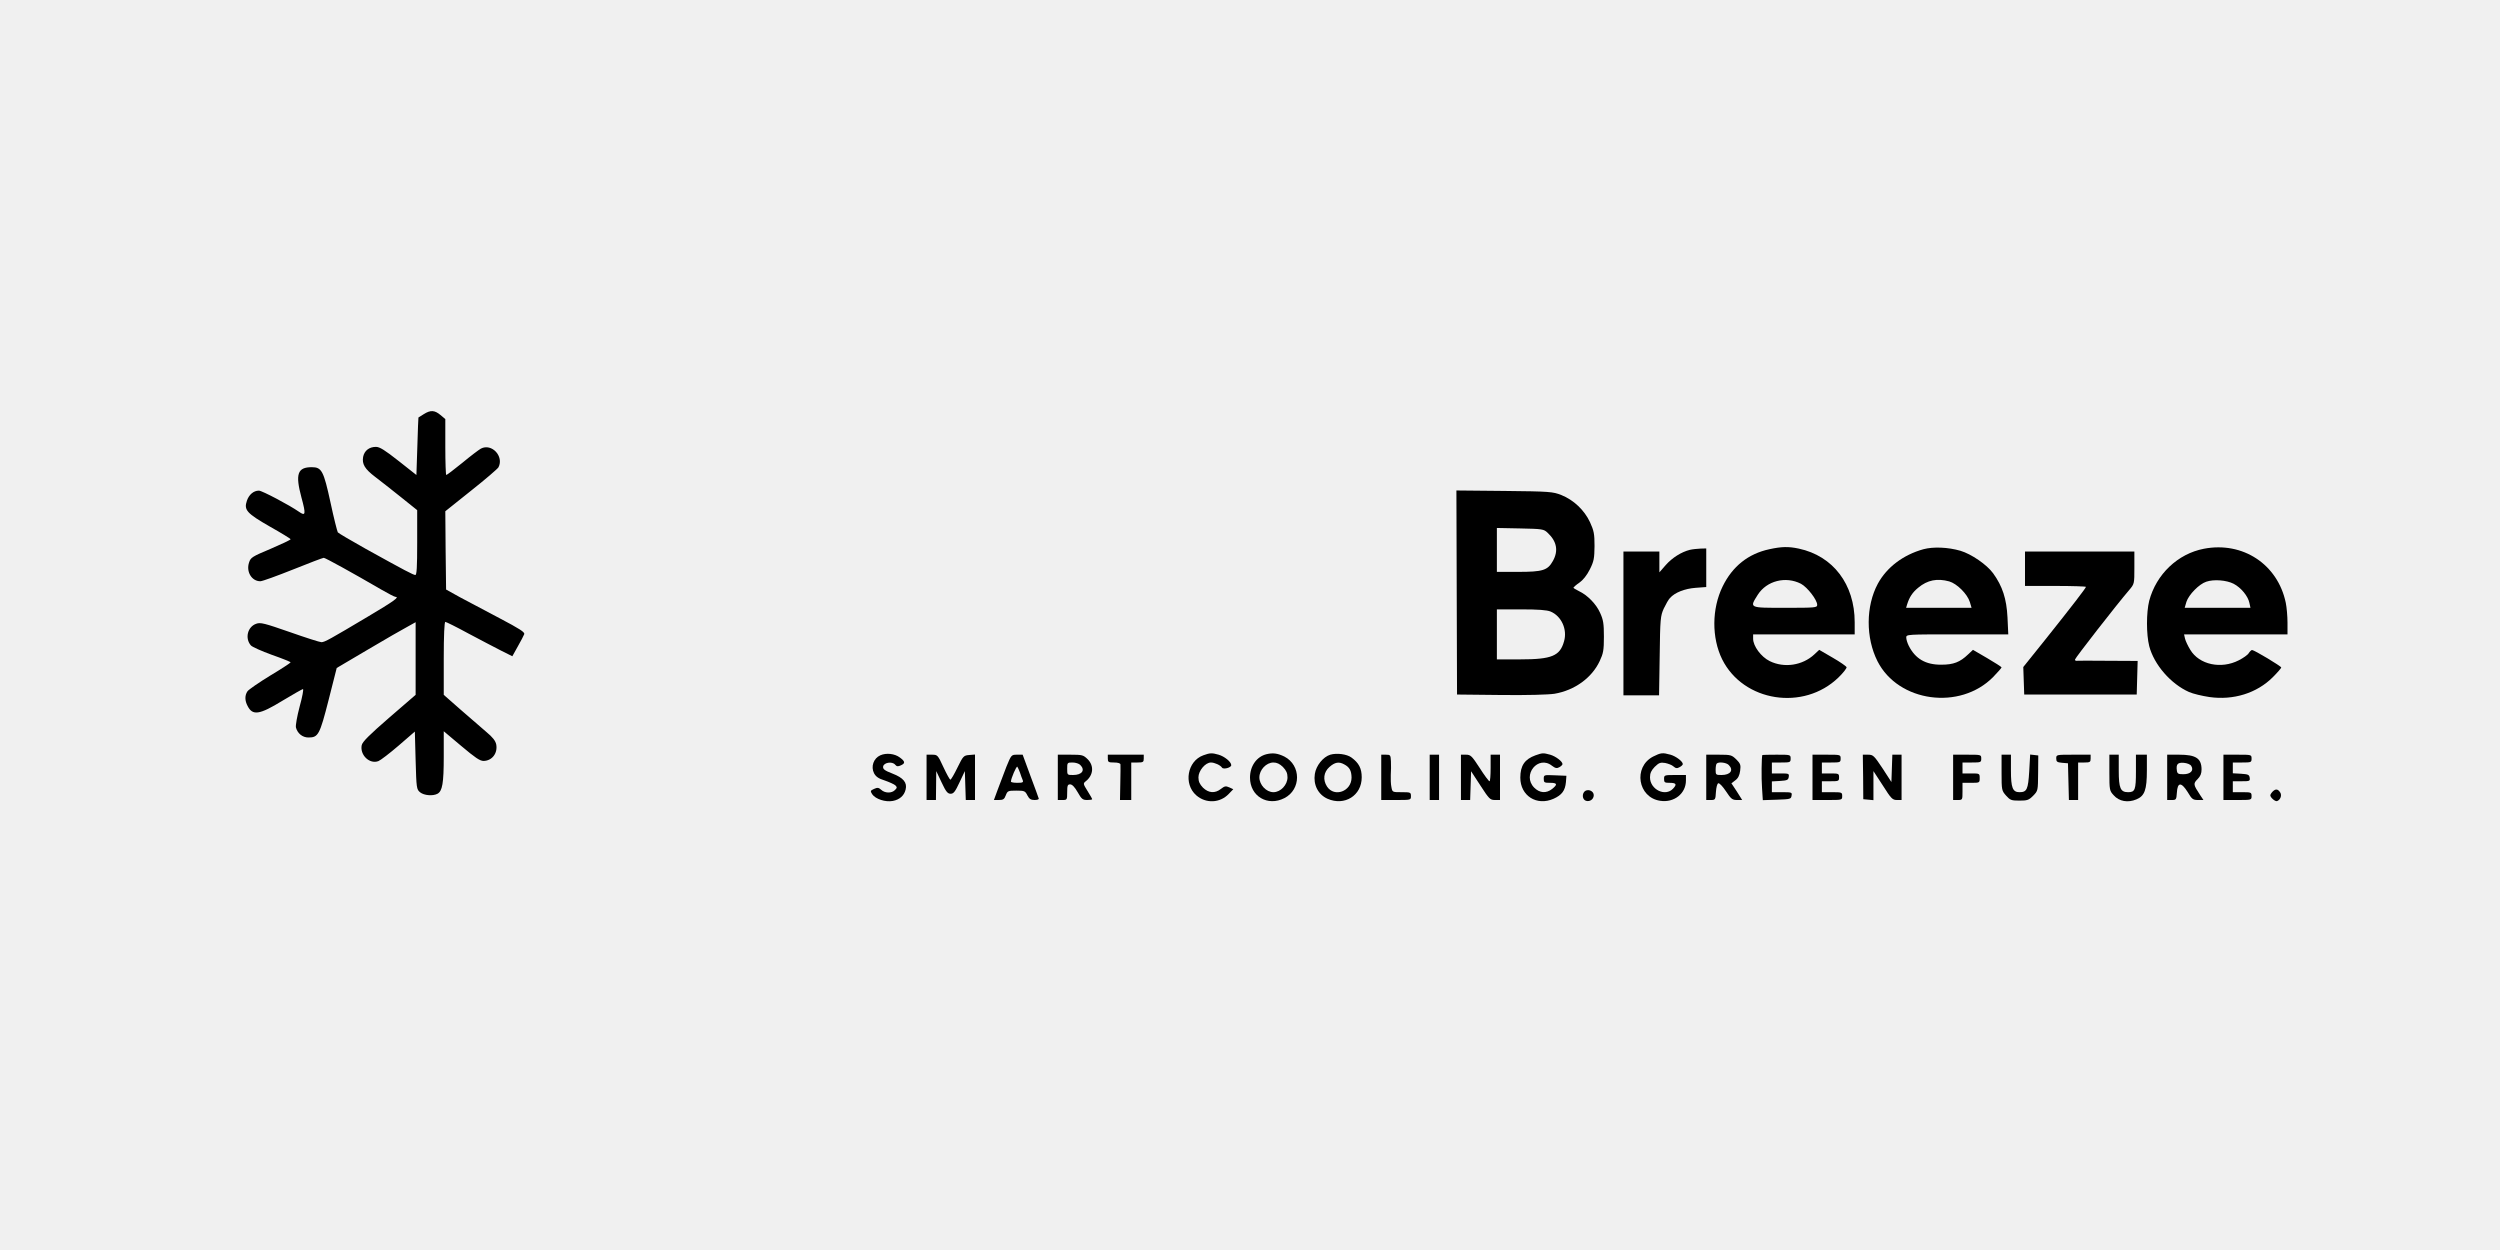
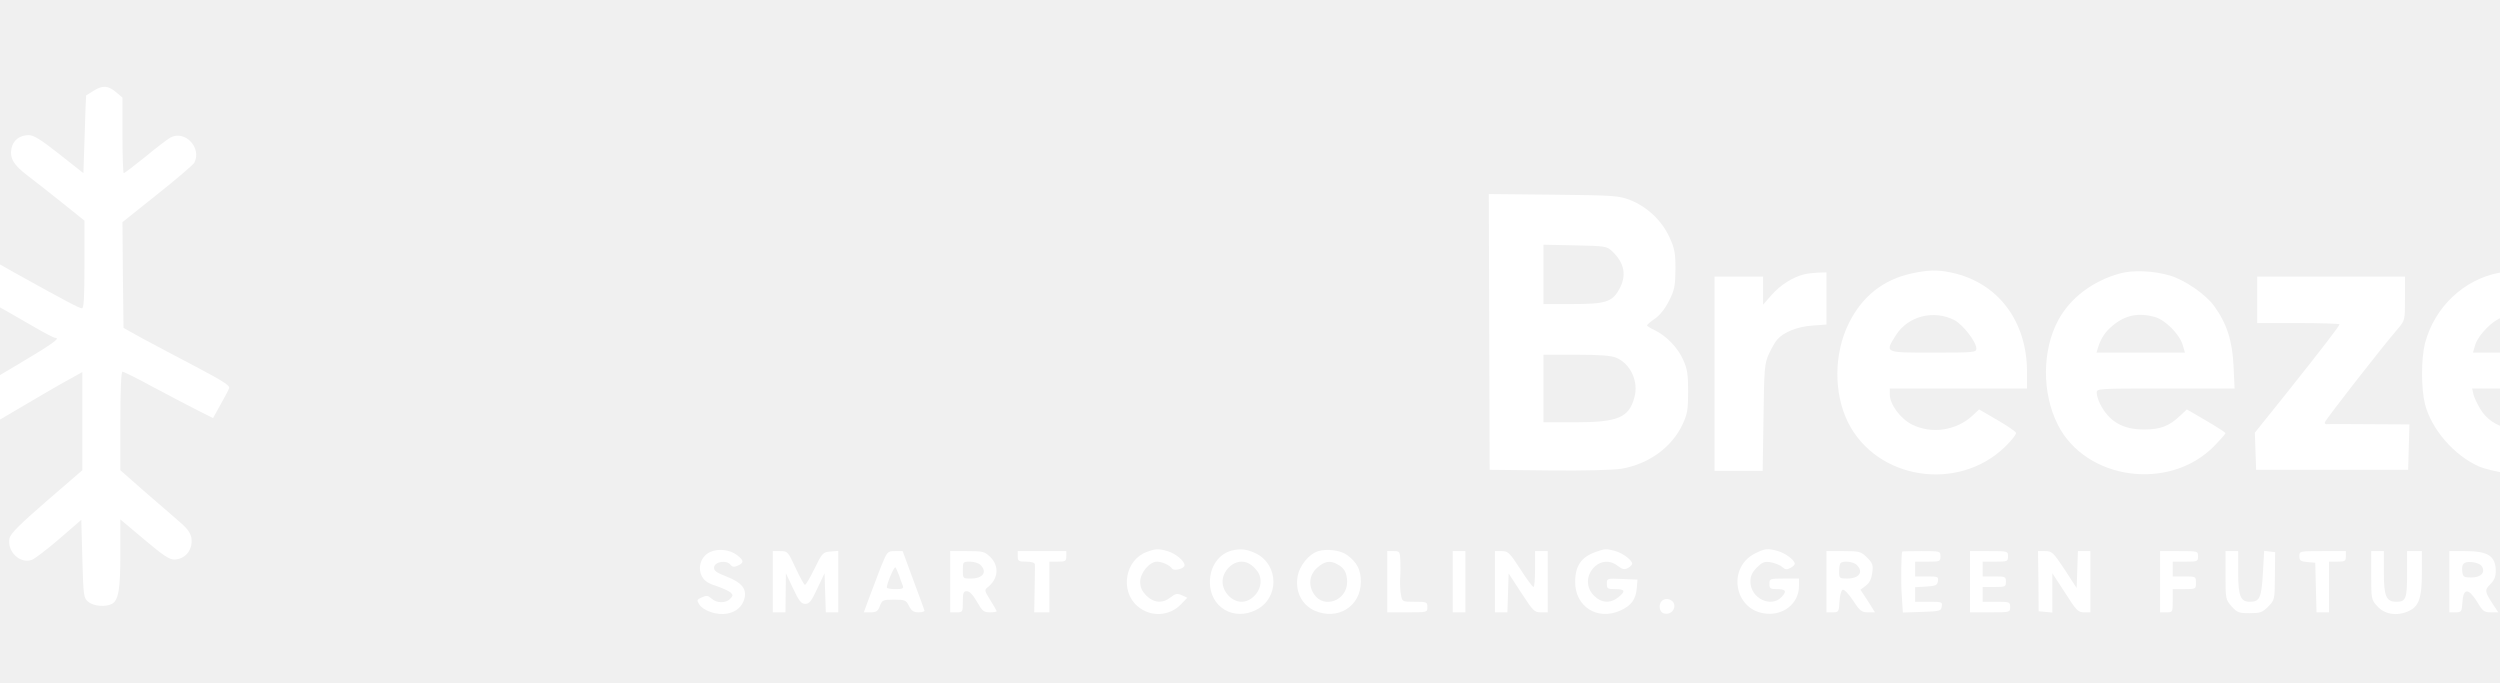
- <svg xmlns="http://www.w3.org/2000/svg" version="1.0" width="1600pt" height="800pt" viewBox="0 0 1600 800" preserveAspectRatio="xMidYMid meet">
-   <g transform="translate(0,800) scale(0.1,-0.1)" fill="#000000" stroke="none">
+ <svg xmlns="http://www.w3.org/2000/svg" width="1184" height="323" viewBox="227 222 1184 323">
+   <g transform="translate(0,800) scale(0.1,-0.1)" fill="#FFFFFF" stroke="none">
    <path d="M2713 5350 c-18 -11 -34 -21 -35 -22 -1 -2 -4 -85 -7 -186 l-6 -182 -114 90 c-89 70 -121 90 -145 90 -43 0 -74 -24 -82 -64 -8 -46 10 -77 77 -128 31 -24 105 -81 163 -128 l106 -85 0 -207 c0 -160 -3 -208 -12 -208 -14 1 -64 27 -320 169 -91 51 -171 98 -176 104 -4 7 -26 93 -47 192 -44 202 -56 225 -120 225 -91 0 -106 -44 -66 -193 30 -110 27 -122 -16 -92 -60 42 -236 135 -256 135 -34 0 -64 -26 -77 -65 -20 -59 -1 -80 147 -165 73 -41 133 -78 133 -81 0 -4 -57 -31 -127 -61 -119 -50 -129 -56 -139 -88 -20 -59 17 -120 72 -120 13 0 106 34 209 75 102 41 191 75 197 75 10 0 184 -96 366 -202 45 -26 87 -48 93 -48 28 0 -11 -28 -176 -126 -242 -144 -277 -164 -298 -164 -10 0 -101 29 -203 65 -161 56 -187 63 -214 53 -56 -19 -74 -94 -34 -139 8 -9 68 -36 134 -60 66 -23 120 -45 120 -48 0 -3 -59 -42 -131 -85 -72 -44 -137 -89 -145 -100 -18 -26 -18 -60 1 -95 32 -62 75 -56 222 34 68 41 128 75 132 75 5 0 -4 -50 -21 -111 -17 -64 -27 -122 -24 -135 10 -38 42 -64 80 -64 63 0 72 17 129 240 l52 205 200 118 c110 65 224 131 253 146 l52 29 0 -233 0 -232 -169 -146 c-128 -111 -171 -154 -176 -176 -13 -62 50 -124 107 -102 13 5 72 50 129 99 l104 90 5 -185 c5 -179 6 -185 29 -204 25 -20 81 -25 111 -9 31 17 40 67 40 236 l0 164 113 -95 c88 -74 118 -95 142 -95 54 1 91 49 81 105 -5 24 -22 46 -64 81 -31 27 -105 91 -164 142 l-108 95 0 233 c0 148 4 234 10 234 5 0 72 -33 147 -74 76 -40 170 -90 210 -110 l72 -36 35 63 c19 34 38 69 41 78 5 13 -28 34 -157 102 -90 47 -203 107 -253 134 l-90 50 -3 250 -2 251 164 131 c91 72 170 140 176 150 37 70 -43 156 -112 120 -13 -7 -66 -47 -119 -91 -53 -43 -99 -78 -103 -78 -3 0 -6 81 -6 179 l0 179 -31 26 c-37 31 -63 33 -106 6z" />
    <path d="M9323 4208 l2 -653 280 -3 c170 -2 305 2 344 8 129 22 239 102 289 209 23 49 27 69 27 156 0 84 -4 108 -24 152 -25 57 -81 114 -136 140 -19 9 -35 19 -35 22 1 3 17 18 38 32 23 16 48 47 67 85 26 52 29 70 30 149 0 79 -4 98 -29 153 -36 77 -104 142 -184 174 -54 21 -72 23 -364 26 l-307 3 2 -653z m582 382 c59 -55 70 -116 33 -181 -33 -59 -64 -69 -222 -69 l-136 0 0 141 0 140 149 -3 c143 -3 151 -4 176 -28z m19 -504 c69 -29 108 -114 86 -190 -26 -94 -78 -116 -280 -116 l-150 0 0 160 0 160 155 0 c110 0 165 -4 189 -14z" />
    <path d="M11324 4485 c-135 -29 -236 -109 -299 -238 -70 -143 -71 -329 -3 -467 136 -272 521 -332 744 -116 31 30 54 60 52 66 -2 6 -42 34 -89 61 l-86 50 -31 -29 c-76 -71 -193 -89 -286 -43 -55 27 -106 96 -106 143 l0 28 325 0 325 0 0 78 c0 242 -138 424 -358 471 -66 14 -110 13 -188 -4z m202 -221 c41 -22 104 -103 104 -135 0 -18 -11 -19 -205 -19 -234 0 -229 -2 -175 84 57 89 178 120 276 70z" />
    <path d="M12310 4485 c-130 -36 -235 -116 -292 -221 -77 -143 -78 -346 -2 -496 133 -262 528 -316 740 -101 29 30 54 58 54 62 -1 3 -42 30 -92 59 l-91 53 -31 -29 c-52 -50 -94 -66 -171 -66 -101 -1 -167 38 -209 121 -9 18 -16 41 -16 53 0 20 4 20 326 20 l327 0 -5 108 c-6 120 -32 200 -92 283 -41 56 -139 123 -209 144 -79 23 -174 27 -237 10z m165 -206 c49 -14 116 -80 132 -132 l11 -37 -210 0 -209 0 7 23 c14 45 34 76 71 106 59 49 121 61 198 40z" />
    <path d="M14105 4488 c-167 -32 -305 -163 -350 -333 -19 -76 -19 -214 0 -290 31 -119 138 -242 255 -294 25 -11 83 -25 130 -32 154 -22 304 25 406 127 30 30 54 58 54 62 0 8 -173 112 -187 112 -4 0 -14 -9 -21 -20 -6 -11 -36 -32 -64 -46 -113 -58 -253 -28 -310 67 -15 24 -30 56 -34 72 l-6 27 331 0 331 0 0 75 c0 40 -5 98 -11 127 -51 246 -275 394 -524 346z m190 -224 c48 -25 92 -79 101 -122 l7 -32 -211 0 -210 0 11 38 c15 46 81 114 127 129 49 17 130 10 175 -13z" />
    <path d="M10815 4481 c-55 -14 -112 -50 -154 -97 l-41 -47 0 67 0 66 -115 0 -115 0 0 -460 0 -460 114 0 114 0 4 253 c3 237 5 255 26 302 13 27 30 58 40 68 31 35 95 60 165 65 l67 5 0 123 0 124 -37 -1 c-21 -1 -51 -4 -68 -8z" />
    <path d="M12960 4360 l0 -110 195 0 c107 0 195 -3 195 -6 0 -7 -89 -123 -259 -336 l-142 -177 3 -88 3 -88 360 0 360 0 3 108 3 107 -193 1 c-106 1 -196 1 -200 0 -5 0 -8 3 -8 8 0 9 267 352 347 445 33 39 33 40 33 143 l0 103 -350 0 -350 0 0 -110z" />
    <path d="M5634 3166 c-43 -19 -62 -72 -40 -115 12 -22 29 -34 68 -46 29 -10 60 -24 68 -31 12 -12 12 -16 -2 -30 -21 -22 -64 -21 -88 1 -17 15 -24 16 -46 6 -24 -11 -25 -13 -12 -34 21 -31 85 -52 132 -43 43 8 73 34 82 73 11 44 -14 75 -84 102 -52 20 -62 29 -60 45 4 26 58 35 77 12 10 -12 18 -13 37 -4 29 13 27 25 -7 50 -33 25 -87 31 -125 14z" />
    <path d="M7701 3166 c-102 -37 -128 -183 -45 -256 62 -54 152 -50 208 9 l29 30 -26 12 c-22 10 -30 8 -53 -10 -38 -30 -79 -27 -115 8 -21 22 -29 39 -29 66 0 42 44 95 80 95 23 0 61 -17 71 -33 9 -13 59 0 59 16 0 21 -43 56 -81 67 -42 12 -55 12 -98 -4z" />
    <path d="M8105 3173 c-63 -16 -105 -76 -105 -150 0 -119 113 -186 220 -131 108 55 108 210 0 266 -43 21 -73 25 -115 15z m106 -82 c21 -22 29 -39 29 -66 0 -48 -44 -95 -90 -95 -46 0 -90 47 -90 95 0 48 44 95 90 95 22 0 41 -9 61 -29z" />
    <path d="M8514 3170 c-46 -14 -91 -70 -99 -123 -11 -70 21 -132 81 -159 109 -48 219 20 219 137 0 57 -18 92 -66 127 -30 22 -94 30 -135 18z m89 -62 c34 -18 46 -40 47 -84 0 -89 -110 -129 -157 -58 -28 43 -22 92 15 125 35 31 61 36 95 17z" />
    <path d="M9827 3166 c-69 -25 -97 -66 -97 -143 0 -116 105 -183 213 -135 53 24 74 52 79 107 l3 40 -73 3 c-71 3 -72 3 -72 -23 0 -23 4 -25 40 -25 47 0 50 -10 14 -39 -38 -30 -80 -27 -115 8 -80 81 25 211 114 140 21 -16 31 -18 47 -9 11 6 20 15 20 20 0 17 -44 50 -79 60 -45 12 -48 12 -94 -4z" />
    <path d="M10580 3158 c-129 -67 -98 -262 45 -283 89 -14 165 46 165 130 l0 35 -70 0 c-68 0 -70 -1 -70 -25 0 -22 4 -25 33 -25 45 0 51 -9 25 -37 -50 -54 -148 -6 -148 72 0 27 8 44 30 67 27 26 36 30 67 25 19 -4 44 -13 53 -22 15 -13 23 -14 39 -5 12 6 21 15 21 20 0 17 -44 50 -79 60 -51 14 -61 13 -111 -12z" />
    <path d="M5930 3025 l0 -145 30 0 30 0 1 93 1 92 34 -72 c28 -60 39 -73 58 -73 19 0 29 13 57 73 l34 72 3 -92 3 -93 29 0 30 0 0 146 0 145 -37 -3 c-35 -3 -39 -6 -75 -80 -21 -43 -41 -78 -46 -78 -4 1 -24 37 -44 80 -36 78 -38 80 -73 80 l-35 0 0 -145z" />
    <path d="M6441 3093 c-16 -43 -41 -108 -55 -145 l-25 -68 32 0 c27 0 35 5 44 30 11 28 14 30 67 30 52 0 57 -2 71 -30 12 -23 22 -30 46 -30 17 0 29 4 27 9 -1 5 -25 70 -53 145 l-50 136 -36 0 c-36 0 -37 -1 -68 -77z m87 -38 c5 -16 13 -38 17 -47 6 -15 1 -18 -34 -18 -23 0 -41 3 -41 8 0 19 35 101 41 95 3 -5 11 -21 17 -38z" />
    <path d="M6770 3025 l0 -145 30 0 c29 0 30 1 30 50 0 43 3 50 19 50 13 0 29 -17 48 -50 25 -44 32 -50 61 -50 17 0 32 2 32 5 0 3 -13 26 -30 53 -28 45 -29 48 -11 62 49 39 54 99 12 141 -28 27 -34 29 -110 29 l-81 0 0 -145z m144 79 c33 -33 11 -64 -46 -64 -38 0 -38 0 -38 40 0 39 1 40 34 40 19 0 42 -7 50 -16z" />
    <path d="M7090 3145 c0 -22 4 -25 40 -25 25 0 40 -5 41 -12 1 -7 0 -61 -1 -120 l-2 -108 36 0 36 0 0 120 0 120 40 0 c36 0 40 3 40 25 l0 25 -115 0 -115 0 0 -25z" />
    <path d="M8840 3025 l0 -145 95 0 c95 0 95 0 95 25 0 24 -3 25 -60 25 -59 0 -59 0 -65 33 -4 18 -5 53 -4 77 2 25 2 64 1 88 -2 40 -4 42 -32 42 l-30 0 0 -145z" />
    <path d="M9150 3025 l0 -145 30 0 30 0 0 145 0 145 -30 0 -30 0 0 -145z" />
    <path d="M9350 3025 l0 -145 30 0 29 0 3 92 3 92 60 -92 c55 -85 62 -92 92 -92 l33 0 0 145 0 145 -30 0 -30 0 0 -85 c0 -47 -3 -85 -7 -85 -5 0 -33 38 -63 85 -50 77 -58 85 -87 85 l-33 0 0 -145z" />
    <path d="M10920 3025 l0 -145 29 0 c29 0 30 2 33 52 2 29 8 53 15 55 7 3 29 -21 49 -51 32 -49 41 -56 70 -56 l34 0 -34 54 -35 53 25 19 c18 13 27 32 31 61 5 37 2 46 -25 73 -29 28 -35 30 -111 30 l-81 0 0 -145z m144 79 c33 -33 11 -64 -46 -64 -36 0 -38 1 -38 33 0 19 3 37 7 40 12 13 62 7 77 -9z" />
    <path d="M11279 3168 c-5 -12 -7 -148 -2 -211 l5 -78 91 3 c85 3 90 4 93 26 4 21 1 22 -61 22 l-65 0 0 34 0 35 53 3 c45 3 52 6 55 26 3 21 0 22 -52 22 l-56 0 0 35 0 35 60 0 c57 0 60 1 60 25 0 25 -1 25 -90 25 -49 0 -91 -1 -91 -2z" />
    <path d="M11600 3025 l0 -145 95 0 c95 0 95 0 95 25 0 24 -2 25 -65 25 l-65 0 0 35 0 35 55 0 c52 0 55 1 55 25 0 24 -3 25 -55 25 l-55 0 0 35 0 35 60 0 c57 0 60 1 60 25 0 25 -1 25 -90 25 l-90 0 0 -145z" />
    <path d="M11924 3028 l1 -143 33 -3 32 -3 0 93 0 93 60 -92 c53 -84 62 -93 90 -93 l30 0 0 145 0 145 -30 0 -29 0 -3 -87 -3 -88 -57 88 c-54 81 -60 87 -92 87 l-34 0 2 -142z" />
    <path d="M12500 3025 l0 -145 30 0 c30 0 30 1 30 55 l0 55 55 0 c54 0 55 0 55 30 0 30 -1 30 -55 30 l-55 0 0 35 0 35 60 0 c57 0 60 1 60 25 0 25 -1 25 -90 25 l-90 0 0 -145z" />
    <path d="M12810 3055 c0 -112 1 -115 29 -147 26 -29 34 -32 85 -32 50 0 60 3 88 31 31 32 31 32 32 145 l1 113 -26 3 -26 3 -6 -108 c-7 -115 -15 -133 -62 -133 -44 0 -55 28 -55 138 l0 102 -30 0 -30 0 0 -115z" />
    <path d="M13160 3146 c0 -21 5 -25 38 -28 l37 -3 3 -117 3 -118 29 0 30 0 0 120 0 120 40 0 c36 0 40 3 40 25 l0 25 -110 0 c-110 0 -110 0 -110 -24z" />
    <path d="M13500 3055 c0 -111 1 -116 28 -145 34 -39 91 -49 145 -26 53 22 67 61 67 186 l0 100 -35 0 -35 0 0 -108 c0 -117 -6 -132 -50 -132 -49 0 -60 25 -60 138 l0 102 -30 0 -30 0 0 -115z" />
    <path d="M13870 3025 l0 -145 29 0 c28 0 30 2 33 47 4 68 28 69 69 4 27 -46 34 -51 66 -51 l35 0 -22 33 c-43 65 -44 72 -16 100 19 19 26 36 26 64 -1 70 -37 93 -144 93 l-76 0 0 -145z m154 73 c18 -29 -4 -53 -50 -53 -33 0 -39 3 -42 23 -6 41 5 53 44 50 22 -2 42 -10 48 -20z" />
    <path d="M14230 3025 l0 -145 90 0 c89 0 90 0 90 25 0 24 -3 25 -60 25 l-60 0 0 35 0 35 56 0 c52 0 55 1 52 23 -3 19 -10 22 -55 25 l-53 3 0 35 0 34 60 0 c57 0 60 1 60 25 0 25 -1 25 -90 25 l-90 0 0 -145z" />
    <path d="M10147 2939 c-24 -14 -22 -56 3 -64 25 -8 50 10 50 36 0 24 -30 40 -53 28z" />
    <path d="M14546 2935 c-9 -9 -16 -20 -16 -25 0 -14 31 -41 43 -37 21 7 32 36 21 54 -15 24 -29 26 -48 8z" />
  </g>
</svg>
